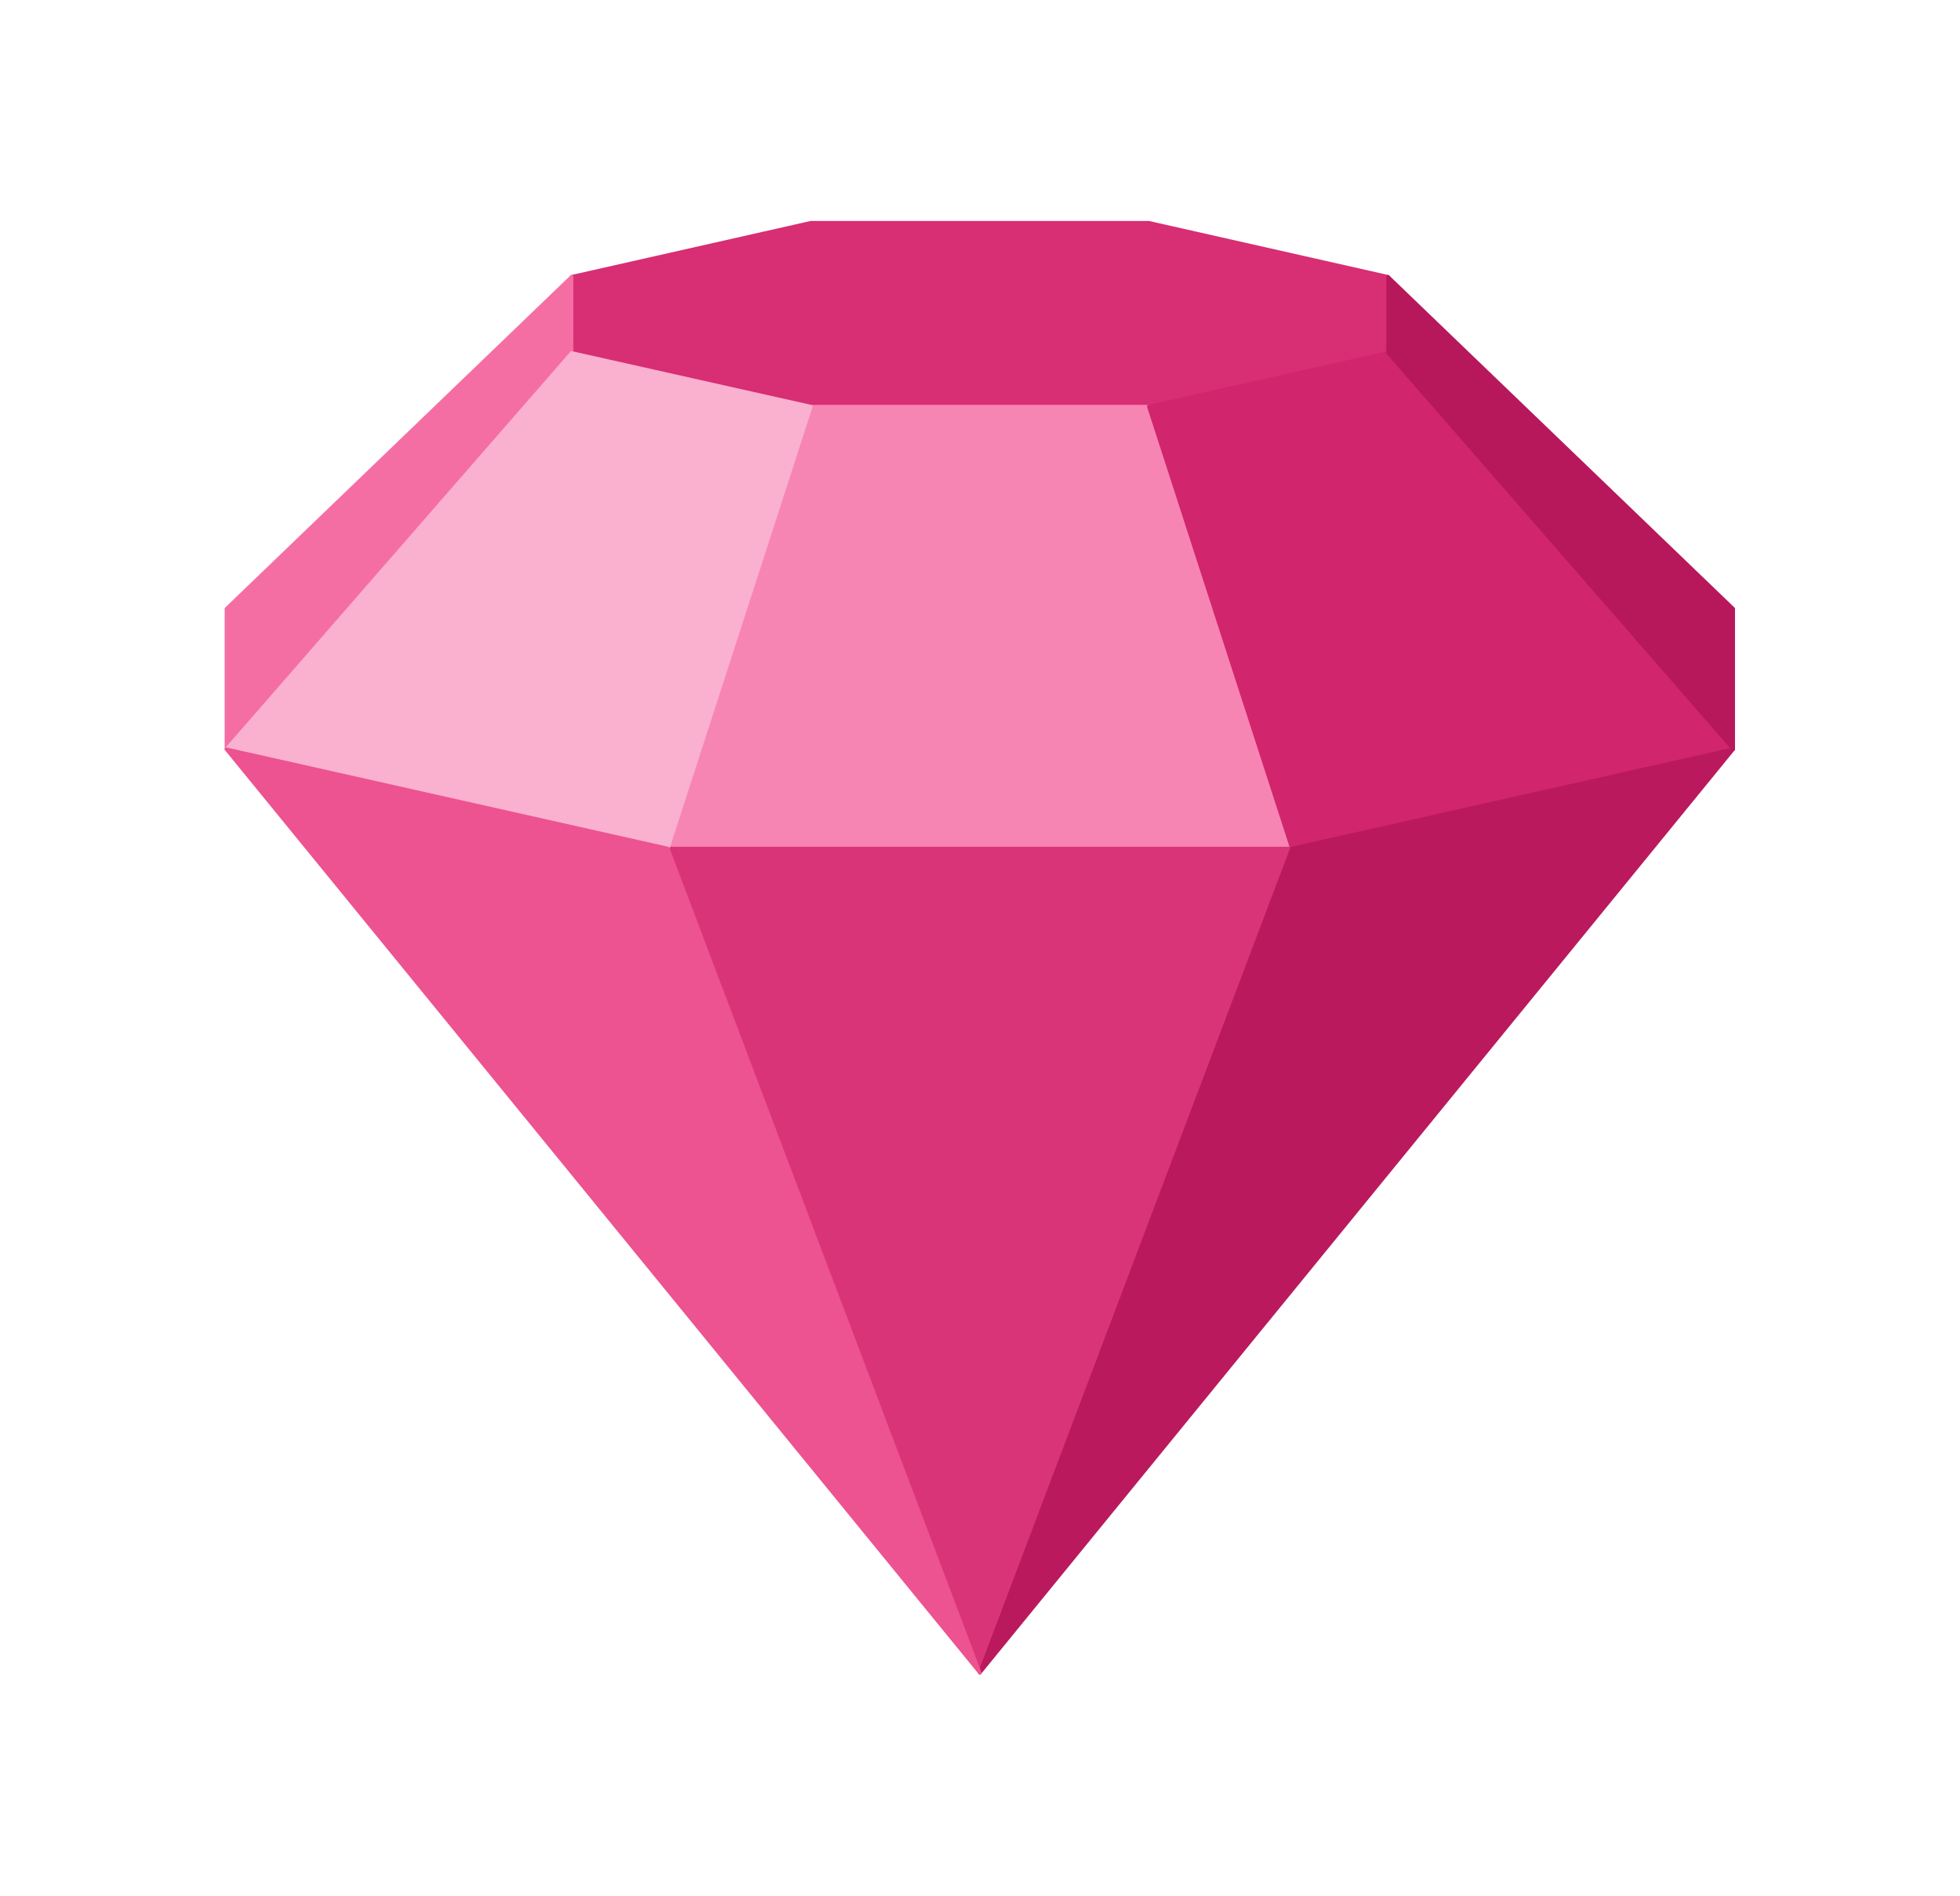
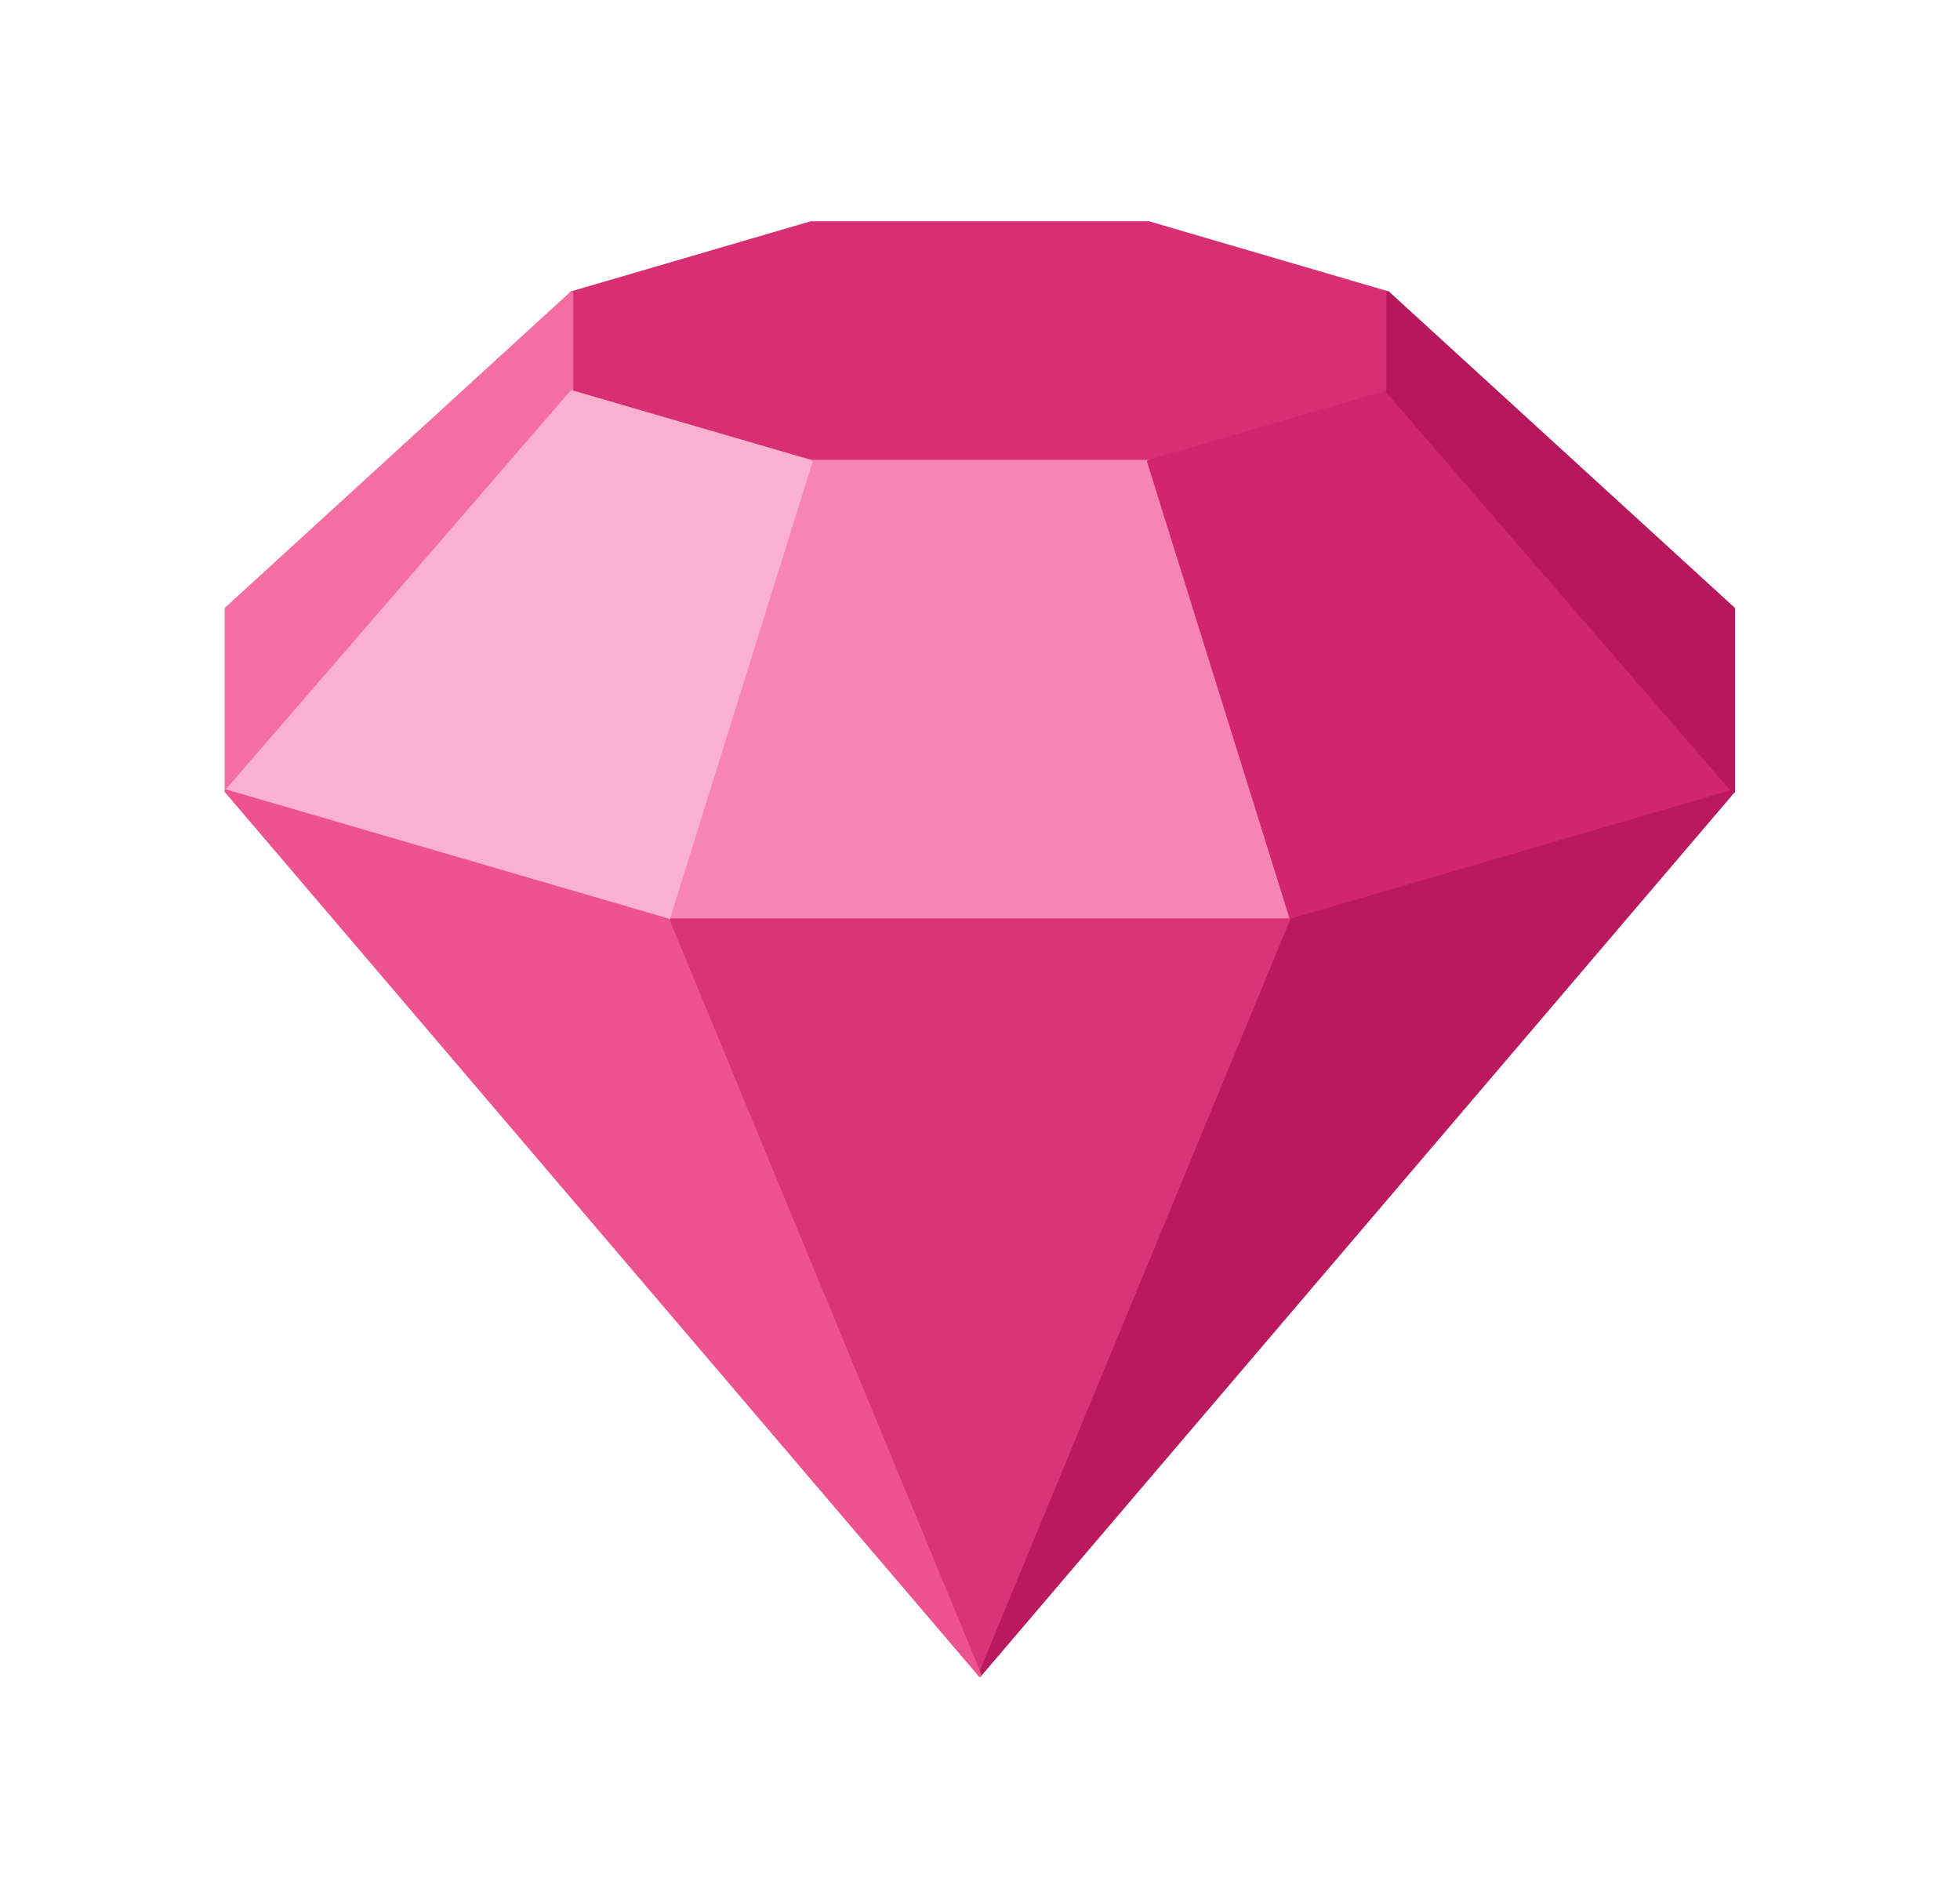
- <svg xmlns="http://www.w3.org/2000/svg" viewBox="-288.3 -278.8 576.7 557.7">
+ <svg xmlns="http://www.w3.org/2000/svg" viewBox="-288.3 -279.2 576.7 558.5">
  <defs>
-     <path id="gem-f0" stroke-width="1" stroke-linejoin="round" vector-effect="non-scaling-stroke" d="M49.7 -159.2 L120.1 -175 L120.1 -197.4 L49.7 -213.3 L-49.7 -213.3 L-120.1 -197.4 L-120.1 -175 L-49.7 -159.2 Z" />
-     <path id="gem-f1" stroke-width="1" stroke-linejoin="round" vector-effect="non-scaling-stroke" d="M-49.7 -159.2 L49.7 -159.2 L91.8 -29.2 L-91.8 -29.2 Z" />
-     <path id="gem-f2" stroke-width="1" stroke-linejoin="round" vector-effect="non-scaling-stroke" d="M-91.8 -29.2 L91.8 -29.2 L0 213.3 Z" />
-     <path id="gem-f3" stroke-width="1" stroke-linejoin="round" vector-effect="non-scaling-stroke" d="M49.7 -159.2 L120.1 -175 L221.7 -58.4 L91.8 -29.2 Z" />
-     <path id="gem-f4" stroke-width="1" stroke-linejoin="round" vector-effect="non-scaling-stroke" d="M91.8 -29.2 L221.7 -58.4 L0 213.3 Z" />
-     <path id="gem-f5" stroke-width="1" stroke-linejoin="round" vector-effect="non-scaling-stroke" d="M120.1 -175 L120.1 -197.4 L221.7 -99.7 L221.7 -58.4 Z" />
-     <path id="gem-f13" stroke-width="1" stroke-linejoin="round" vector-effect="non-scaling-stroke" d="M-120.1 -197.4 L-120.1 -175 L-221.7 -58.4 L-221.7 -99.7 Z" />
-     <path id="gem-f15" stroke-width="1" stroke-linejoin="round" vector-effect="non-scaling-stroke" d="M-120.1 -175 L-49.7 -159.2 L-91.8 -29.2 L-221.7 -58.4 Z" />
-     <path id="gem-f16" stroke-width="1" stroke-linejoin="round" vector-effect="non-scaling-stroke" d="M-221.7 -58.4 L-91.8 -29.2 L0 213.3 Z" />
+     <path id="gem-f0" stroke-width="1" stroke-linejoin="round" vector-effect="non-scaling-stroke" d="M49.7 -143.4 L120.1 -163.9 L120.1 -193 L49.7 -213.6 L-49.7 -213.6 L-120.1 -193 L-120.1 -163.9 L-49.7 -143.4 Z" />
+     <path id="gem-f1" stroke-width="1" stroke-linejoin="round" vector-effect="non-scaling-stroke" d="M-49.7 -143.4 L49.7 -143.4 L91.8 -8.5 L-91.8 -8.5 Z" />
+     <path id="gem-f2" stroke-width="1" stroke-linejoin="round" vector-effect="non-scaling-stroke" d="M-91.8 -8.5 L91.8 -8.5 L0 213.6 Z" />
+     <path id="gem-f3" stroke-width="1" stroke-linejoin="round" vector-effect="non-scaling-stroke" d="M49.7 -143.4 L120.1 -163.9 L221.7 -46.4 L91.8 -8.5 Z" />
+     <path id="gem-f4" stroke-width="1" stroke-linejoin="round" vector-effect="non-scaling-stroke" d="M91.8 -8.5 L221.7 -46.4 L0 213.6 Z" />
+     <path id="gem-f5" stroke-width="1" stroke-linejoin="round" vector-effect="non-scaling-stroke" d="M120.1 -163.9 L120.1 -193 L221.7 -100.1 L221.7 -46.4 Z" />
+     <path id="gem-f13" stroke-width="1" stroke-linejoin="round" vector-effect="non-scaling-stroke" d="M-120.1 -193 L-120.1 -163.9 L-221.7 -46.4 L-221.7 -100.1 Z" />
+     <path id="gem-f15" stroke-width="1" stroke-linejoin="round" vector-effect="non-scaling-stroke" d="M-120.1 -163.9 L-49.7 -143.4 L-91.8 -8.5 L-221.7 -46.4 Z" />
+     <path id="gem-f16" stroke-width="1" stroke-linejoin="round" vector-effect="non-scaling-stroke" d="M-221.7 -46.4 L-91.8 -8.5 L0 213.6 Z" />
  </defs>
  <g>
    <animateTransform attributeName="transform" type="scale" dur="3.6s" repeatCount="indefinite" calcMode="spline" keyTimes="0;0.833;0.892;0.95;1" keySplines="0 0 1 1;0.2 0 0.4 1;0.45 0 0.55 1;0.45 0 0.55 1" values="1;1;1.12;0.964;1" />
    <use href="#gem-f0" fill="#d72e74" stroke="#d72e74" />
    <use href="#gem-f0" fill="#fcc6de" stroke="#fcc6de" opacity="0">
      <animate attributeName="opacity" dur="3.6s" repeatCount="indefinite" additive="sum" calcMode="spline" keyTimes="0;0.833;0.883;0.983;1" keySplines="0 0 1 1;0.2 0 0.4 1;0.45 0 0.55 1;0 0 1 1" values="0;0;0.5;0;0" />
    </use>
    <use href="#gem-f1" fill="#f785b3" stroke="#f785b3" />
    <use href="#gem-f1" fill="#fcc6de" stroke="#fcc6de" opacity="0">
      <animate attributeName="opacity" dur="3.6s" repeatCount="indefinite" additive="sum" calcMode="spline" keyTimes="0;0.833;0.883;0.983;1" keySplines="0 0 1 1;0.2 0 0.4 1;0.45 0 0.55 1;0 0 1 1" values="0;0;0.5;0;0" />
    </use>
    <use href="#gem-f2" fill="#da3478" stroke="#da3478" />
    <use href="#gem-f2" fill="#fcc6de" stroke="#fcc6de" opacity="0">
      <animate attributeName="opacity" dur="3.6s" repeatCount="indefinite" additive="sum" calcMode="spline" keyTimes="0;0.833;0.883;0.983;1" keySplines="0 0 1 1;0.2 0 0.4 1;0.45 0 0.55 1;0 0 1 1" values="0;0;0.5;0;0" />
    </use>
    <use href="#gem-f3" fill="#d1256d" stroke="#d1256d" />
    <use href="#gem-f3" fill="#fcc6de" stroke="#fcc6de" opacity="0">
      <animate attributeName="opacity" dur="3.6s" repeatCount="indefinite" additive="sum" calcMode="spline" keyTimes="0;0.833;0.883;0.983;1" keySplines="0 0 1 1;0.2 0 0.4 1;0.45 0 0.55 1;0 0 1 1" values="0;0;0.5;0;0" />
    </use>
    <use href="#gem-f4" fill="#ba195d" stroke="#ba195d" />
    <use href="#gem-f4" fill="#fcc6de" stroke="#fcc6de" opacity="0">
      <animate attributeName="opacity" dur="3.6s" repeatCount="indefinite" additive="sum" calcMode="spline" keyTimes="0;0.833;0.883;0.983;1" keySplines="0 0 1 1;0.2 0 0.4 1;0.45 0 0.55 1;0 0 1 1" values="0;0;0.5;0;0" />
    </use>
    <use href="#gem-f5" fill="#b7185b" stroke="#b7185b" />
    <use href="#gem-f5" fill="#fcc6de" stroke="#fcc6de" opacity="0">
      <animate attributeName="opacity" dur="3.6s" repeatCount="indefinite" additive="sum" calcMode="spline" keyTimes="0;0.833;0.883;0.983;1" keySplines="0 0 1 1;0.2 0 0.4 1;0.45 0 0.55 1;0 0 1 1" values="0;0;0.5;0;0" />
    </use>
    <use href="#gem-f13" fill="#f56ea3" stroke="#f56ea3" />
    <use href="#gem-f13" fill="#fcc6de" stroke="#fcc6de" opacity="0">
      <animate attributeName="opacity" dur="3.6s" repeatCount="indefinite" additive="sum" calcMode="spline" keyTimes="0;0.833;0.883;0.983;1" keySplines="0 0 1 1;0.2 0 0.4 1;0.45 0 0.55 1;0 0 1 1" values="0;0;0.5;0;0" />
    </use>
    <use href="#gem-f15" fill="#fab0cf" stroke="#fab0cf" />
    <use href="#gem-f15" fill="#fcc6de" stroke="#fcc6de" opacity="0">
      <animate attributeName="opacity" dur="3.6s" repeatCount="indefinite" additive="sum" calcMode="spline" keyTimes="0;0.833;0.883;0.983;1" keySplines="0 0 1 1;0.2 0 0.4 1;0.45 0 0.55 1;0 0 1 1" values="0;0;0.5;0;0" />
    </use>
    <use href="#gem-f16" fill="#ec5390" stroke="#ec5390" />
    <use href="#gem-f16" fill="#fcc6de" stroke="#fcc6de" opacity="0">
      <animate attributeName="opacity" dur="3.6s" repeatCount="indefinite" additive="sum" calcMode="spline" keyTimes="0;0.833;0.883;0.983;1" keySplines="0 0 1 1;0.2 0 0.4 1;0.45 0 0.55 1;0 0 1 1" values="0;0;0.5;0;0" />
    </use>
  </g>
</svg>
